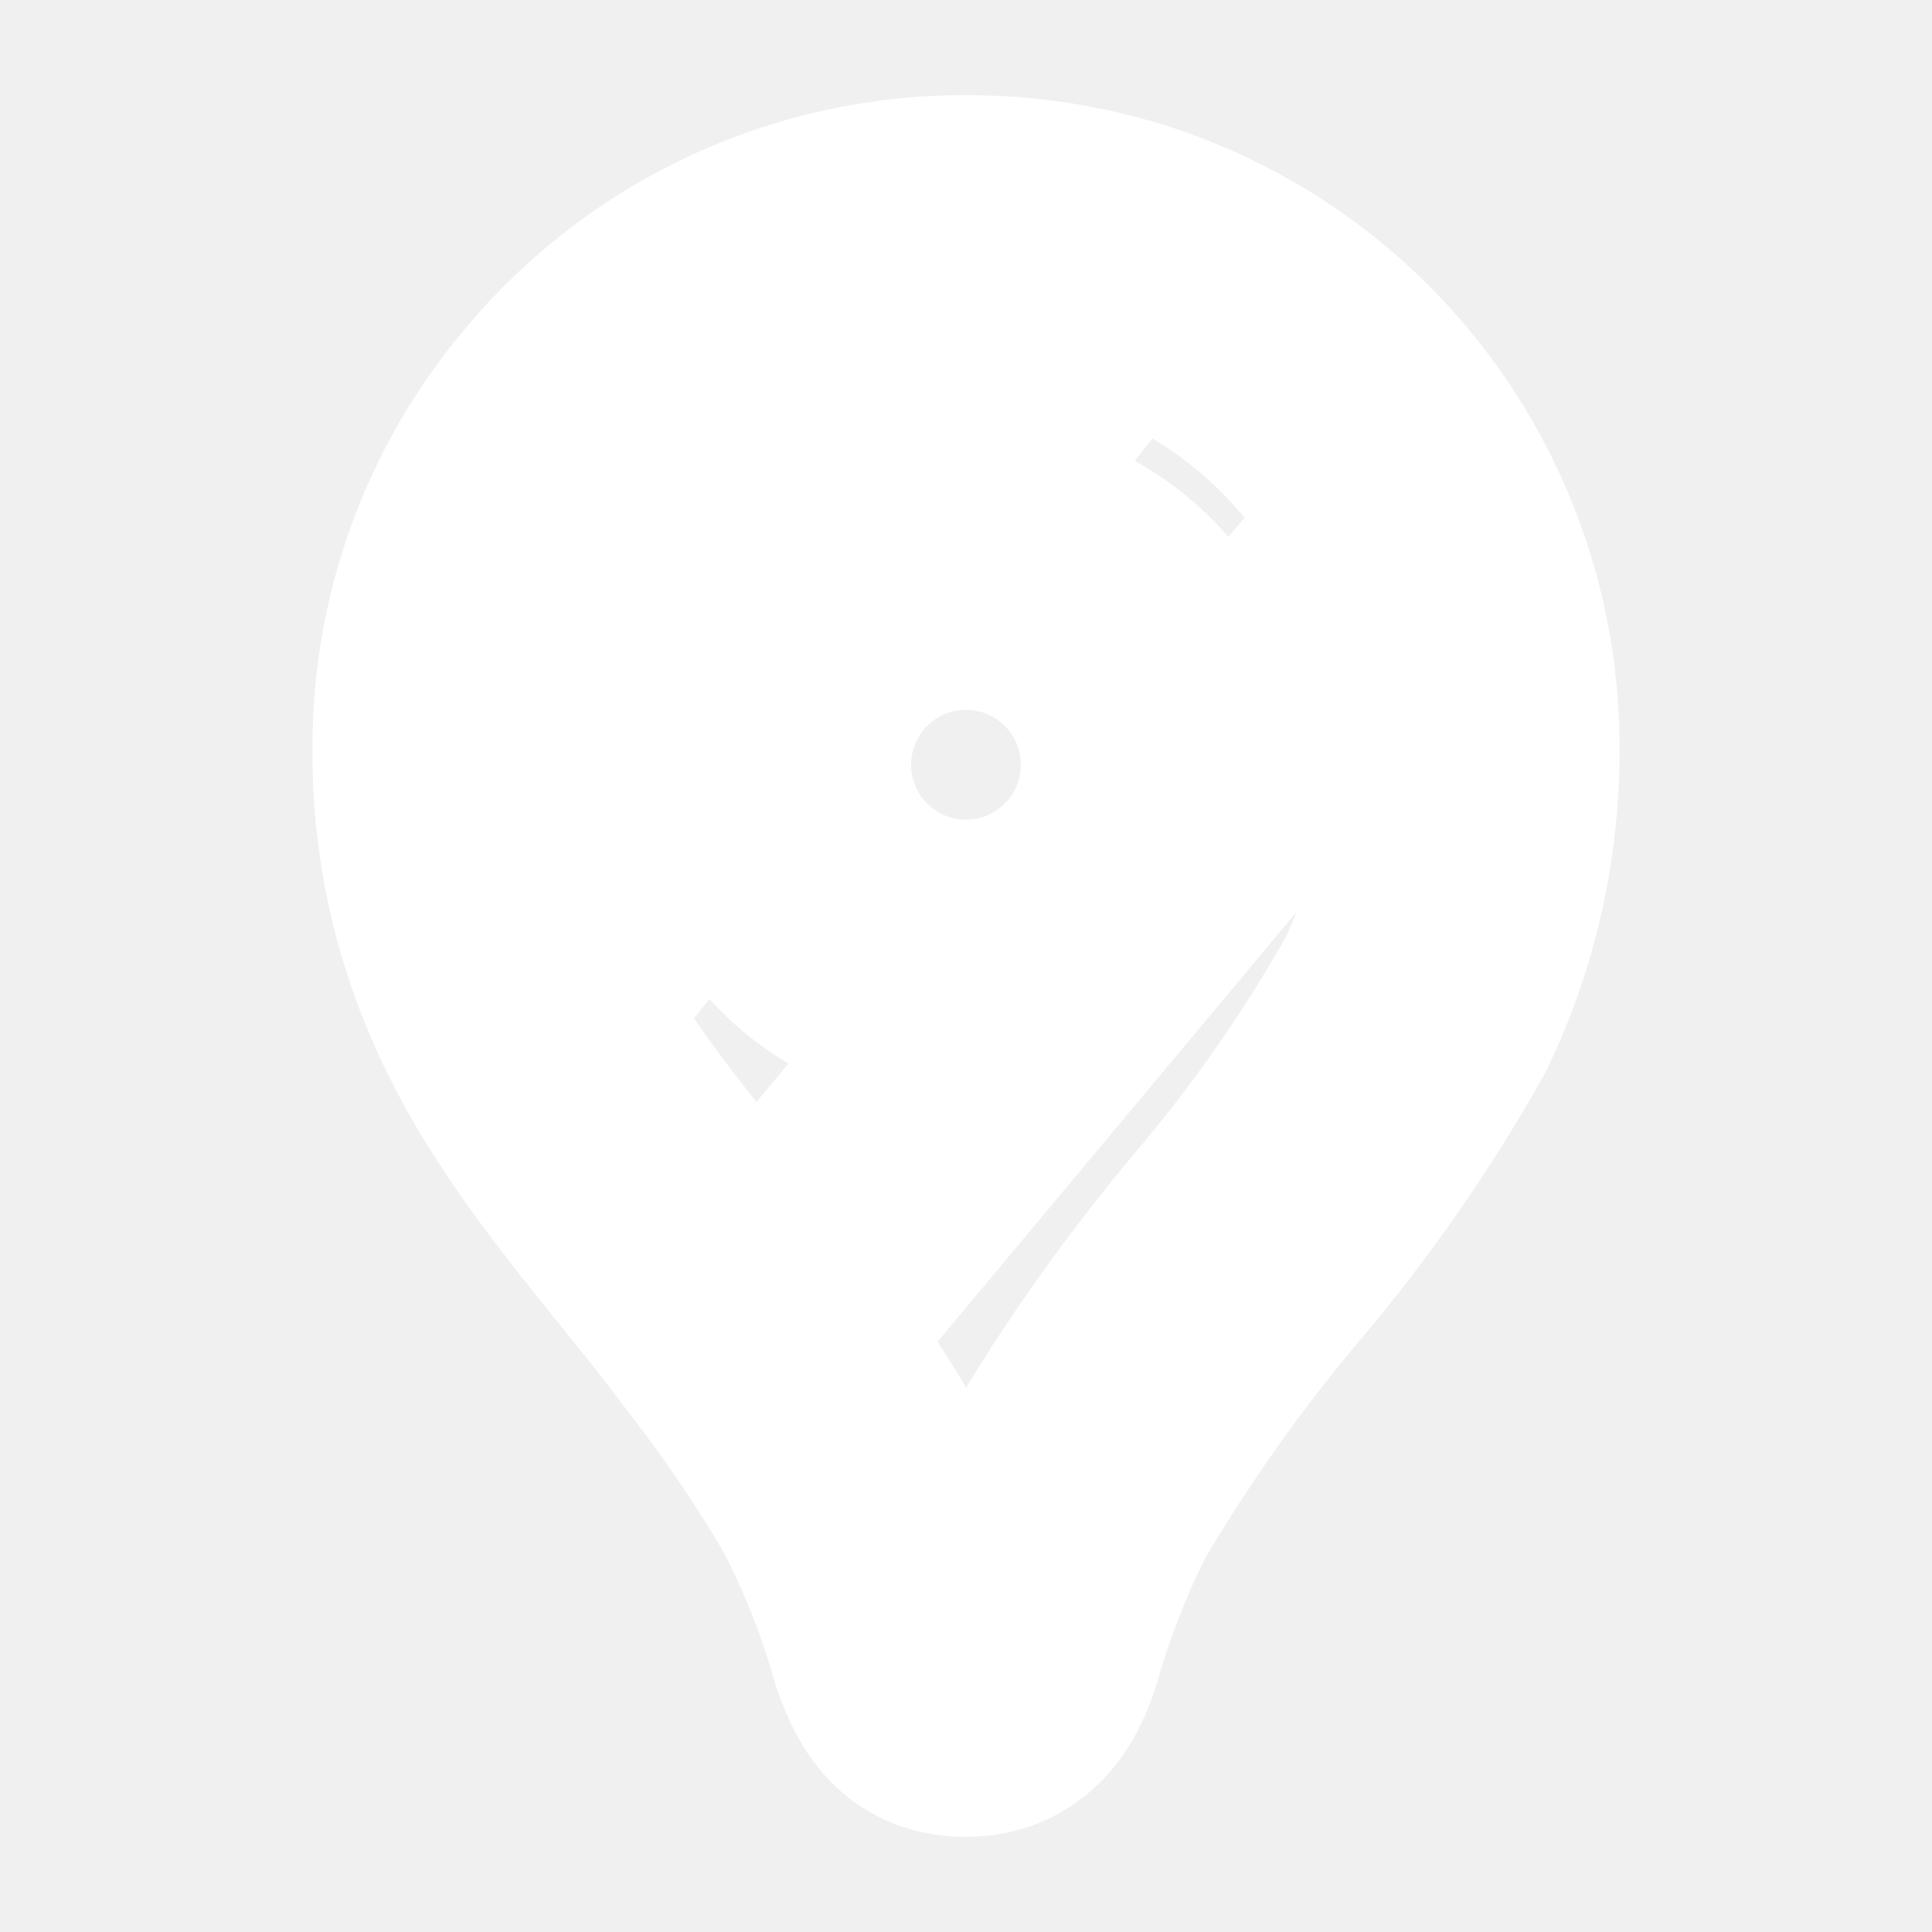
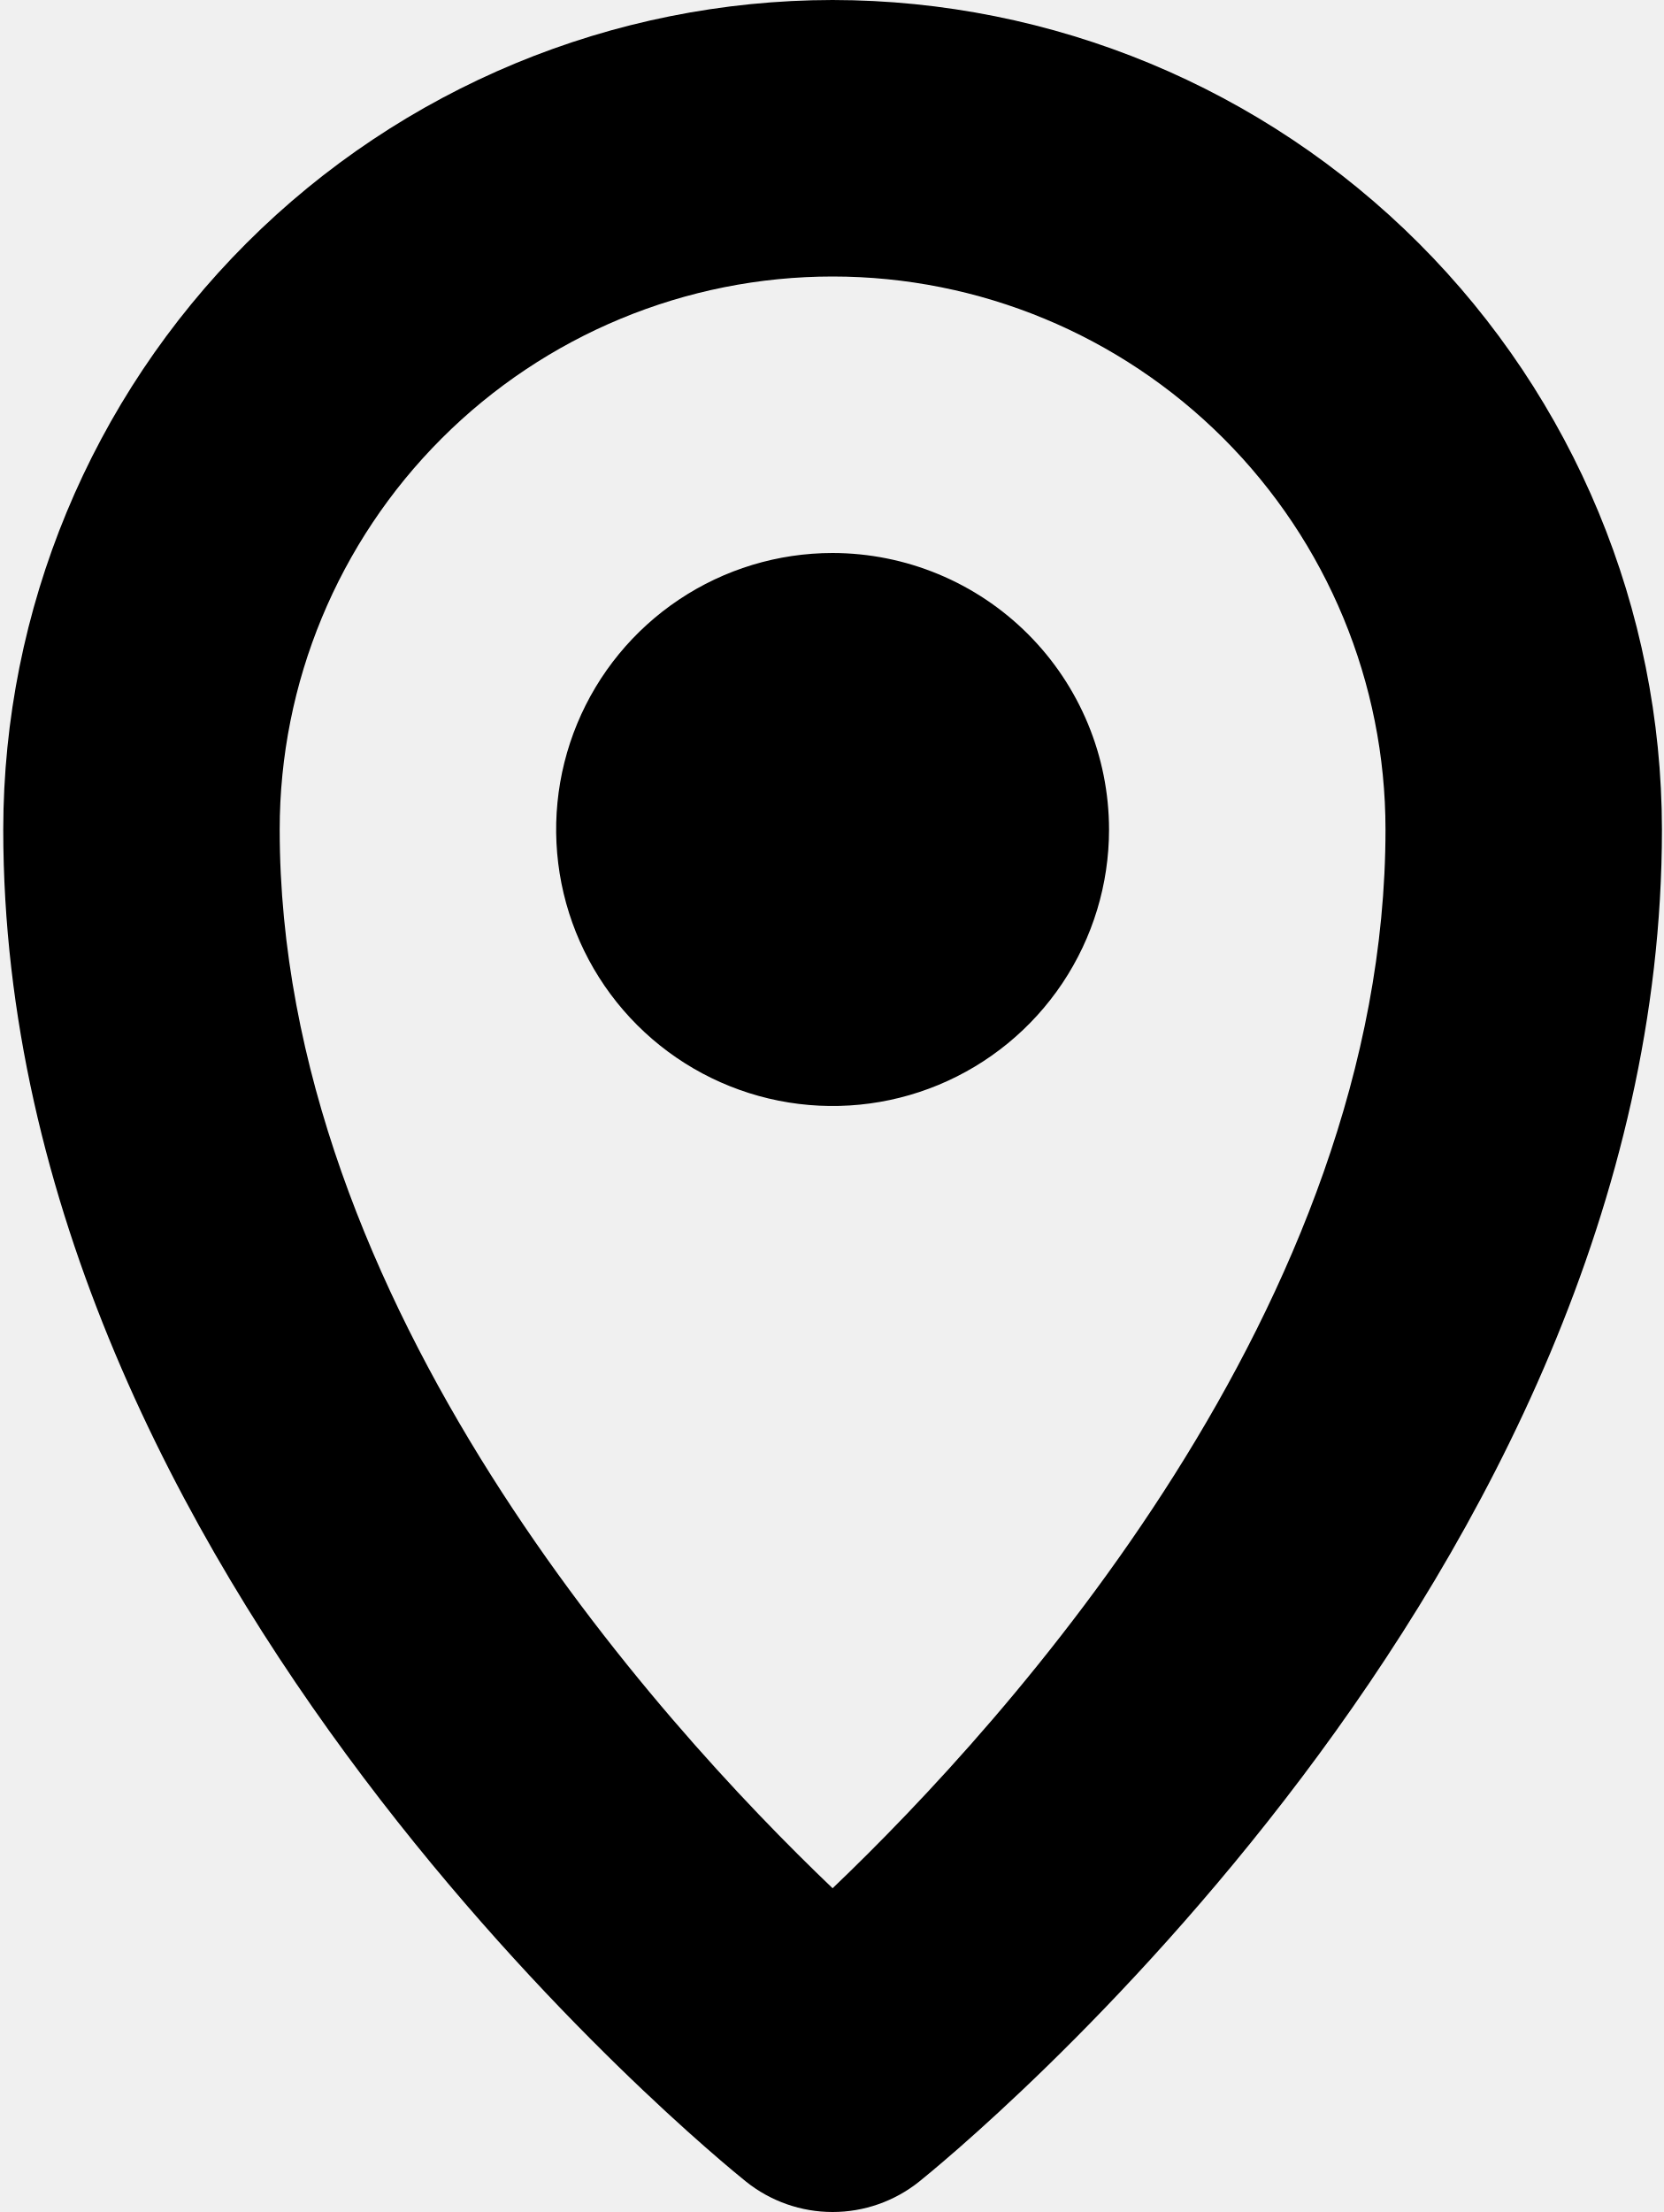
- <svg xmlns="http://www.w3.org/2000/svg" width="55" height="55" viewBox="0 0 55 55" fill="none">
-   <path d="M14.731 28.632L31.492 7.43M22.921 18.184L16.191 12.352M40.547 15.109L21.443 37.978M21.771 21.771C21.771 23.29 22.375 24.748 23.449 25.822C24.523 26.896 25.981 27.5 27.5 27.5C29.02 27.5 30.477 26.896 31.551 25.822C32.626 24.748 33.229 23.29 33.229 21.771C33.229 20.252 32.626 18.794 31.551 17.72C30.477 16.645 29.02 16.042 27.5 16.042C25.981 16.042 24.523 16.645 23.449 17.72C22.375 18.794 21.771 20.252 21.771 21.771Z" stroke="white" stroke-width="8.333" stroke-linecap="round" stroke-linejoin="round" />
-   <path d="M40.313 14.612C41.394 16.69 41.951 18.998 41.938 21.338C41.947 23.861 41.383 26.353 40.288 28.625C38.915 31.065 37.312 33.367 35.5 35.5C33.703 37.638 32.086 39.923 30.665 42.33C29.945 43.75 29.363 45.24 28.93 46.771C28.653 47.596 28.295 48.125 27.505 48.125C26.783 48.125 26.444 47.813 26.07 46.766C25.628 45.199 25.03 43.681 24.285 42.233C23.31 40.562 22.221 38.961 21.024 37.441C19.014 34.728 16.03 31.632 14.486 28.112C13.526 25.975 13.04 23.655 13.062 21.313C13.046 17.911 14.246 14.615 16.445 12.02C17.792 10.406 19.479 9.108 21.384 8.219C23.29 7.33 25.367 6.871 27.47 6.875C28.96 6.87 30.442 7.089 31.866 7.526C33.672 8.091 35.348 9.008 36.798 10.224C38.248 11.44 39.442 12.932 40.313 14.612Z" stroke="white" stroke-width="8.333" stroke-linecap="round" stroke-linejoin="round" />
+ <svg xmlns="http://www.w3.org/2000/svg" width="401" height="533" viewBox="0 0 401 533" fill="none">
+   <path fill-rule="evenodd" clip-rule="evenodd" d="M59.389 58.606C96.86 21.134 147.666 0.058 200.658 0C253.65 0.058 304.456 21.134 341.927 58.606C379.398 96.077 400.475 146.883 400.533 199.875C400.533 380.361 228.765 519.857 221.478 525.713C215.564 530.431 208.223 533 200.658 533C193.093 533 185.752 530.431 179.838 525.713C172.551 519.857 0.783 380.361 0.783 199.875C0.841 146.883 21.918 96.077 59.389 58.606ZM67.408 199.875C67.408 314.452 158.562 414.78 200.658 454.989C242.754 414.78 333.908 314.452 333.908 199.875C333.908 164.535 319.869 130.642 294.88 105.653C269.891 80.664 235.998 66.625 200.658 66.625C165.318 66.625 131.425 80.664 106.436 105.653C81.447 130.642 67.408 164.535 67.408 199.875ZM163.643 144.478C174.599 137.157 187.481 133.25 200.658 133.25C218.321 133.273 235.254 140.3 247.743 152.789C260.233 165.279 267.26 182.212 267.283 199.875C267.283 213.052 263.375 225.933 256.054 236.89C248.734 247.846 238.328 256.386 226.154 261.428C213.98 266.471 200.584 267.791 187.66 265.22C174.736 262.649 162.865 256.304 153.547 246.986C144.229 237.668 137.884 225.797 135.313 212.873C132.742 199.949 134.062 186.553 139.104 174.379C144.147 162.205 152.687 151.799 163.643 144.478Z" fill="black" />
</svg>
